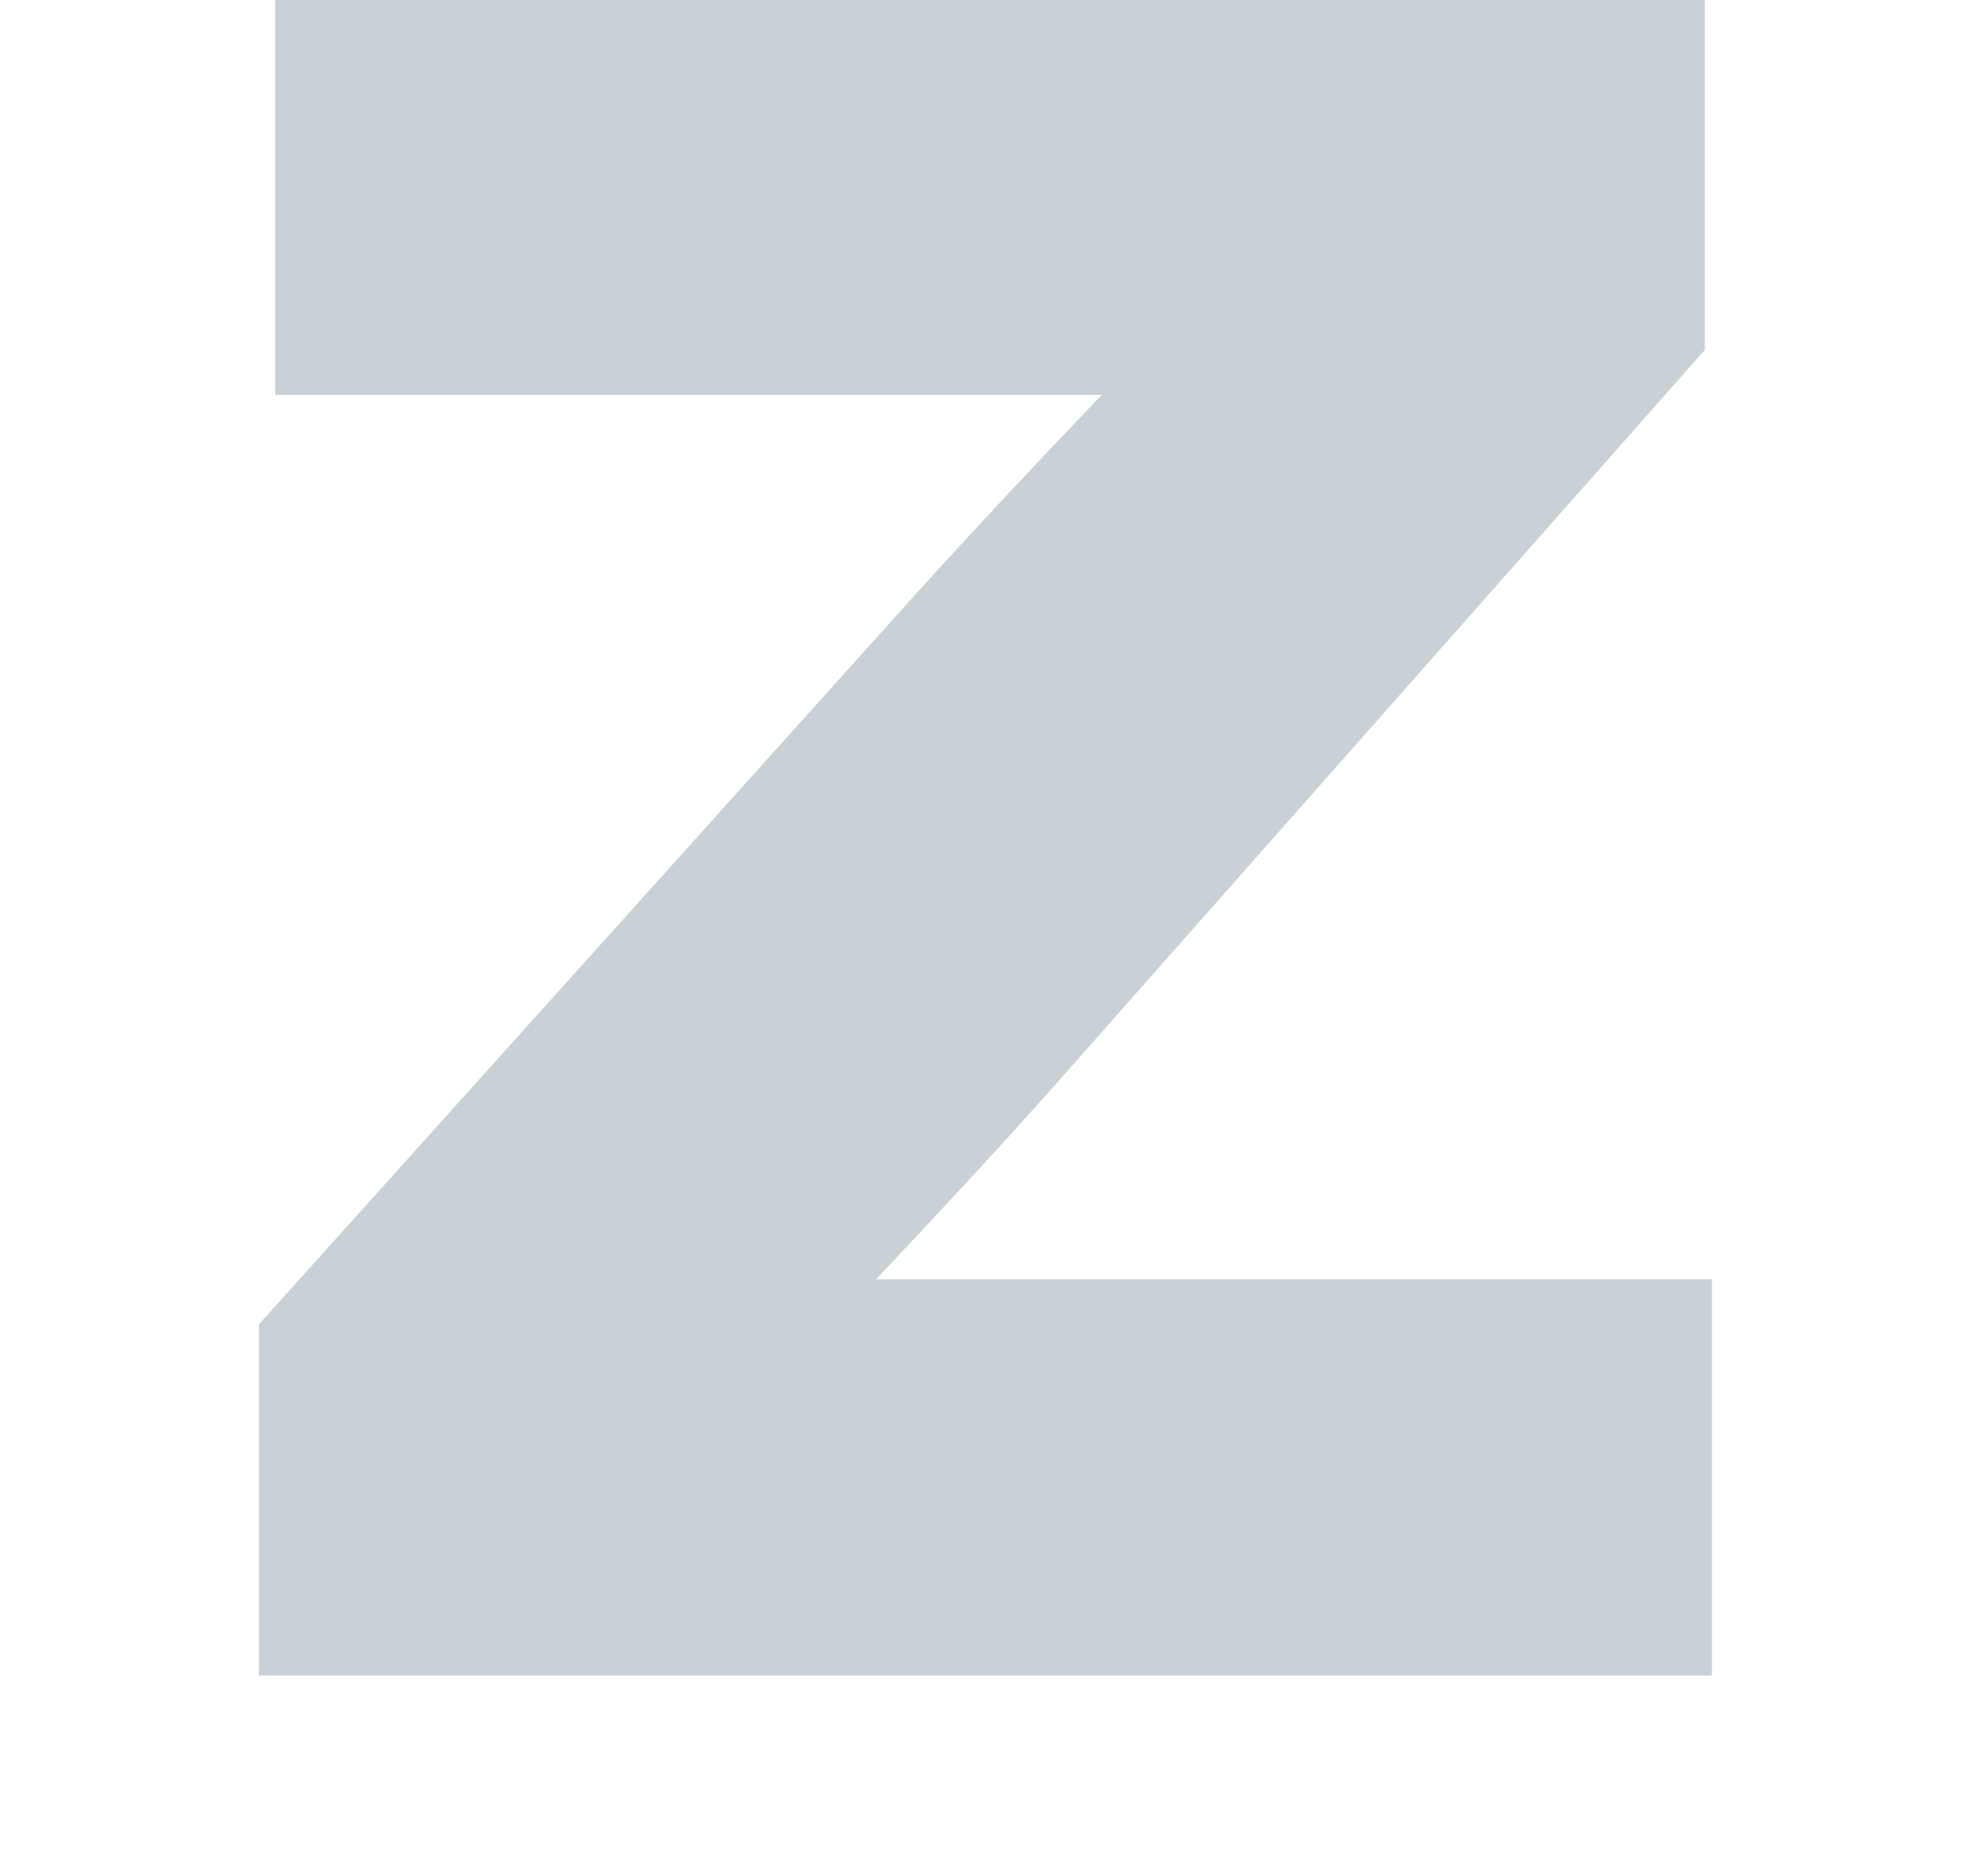
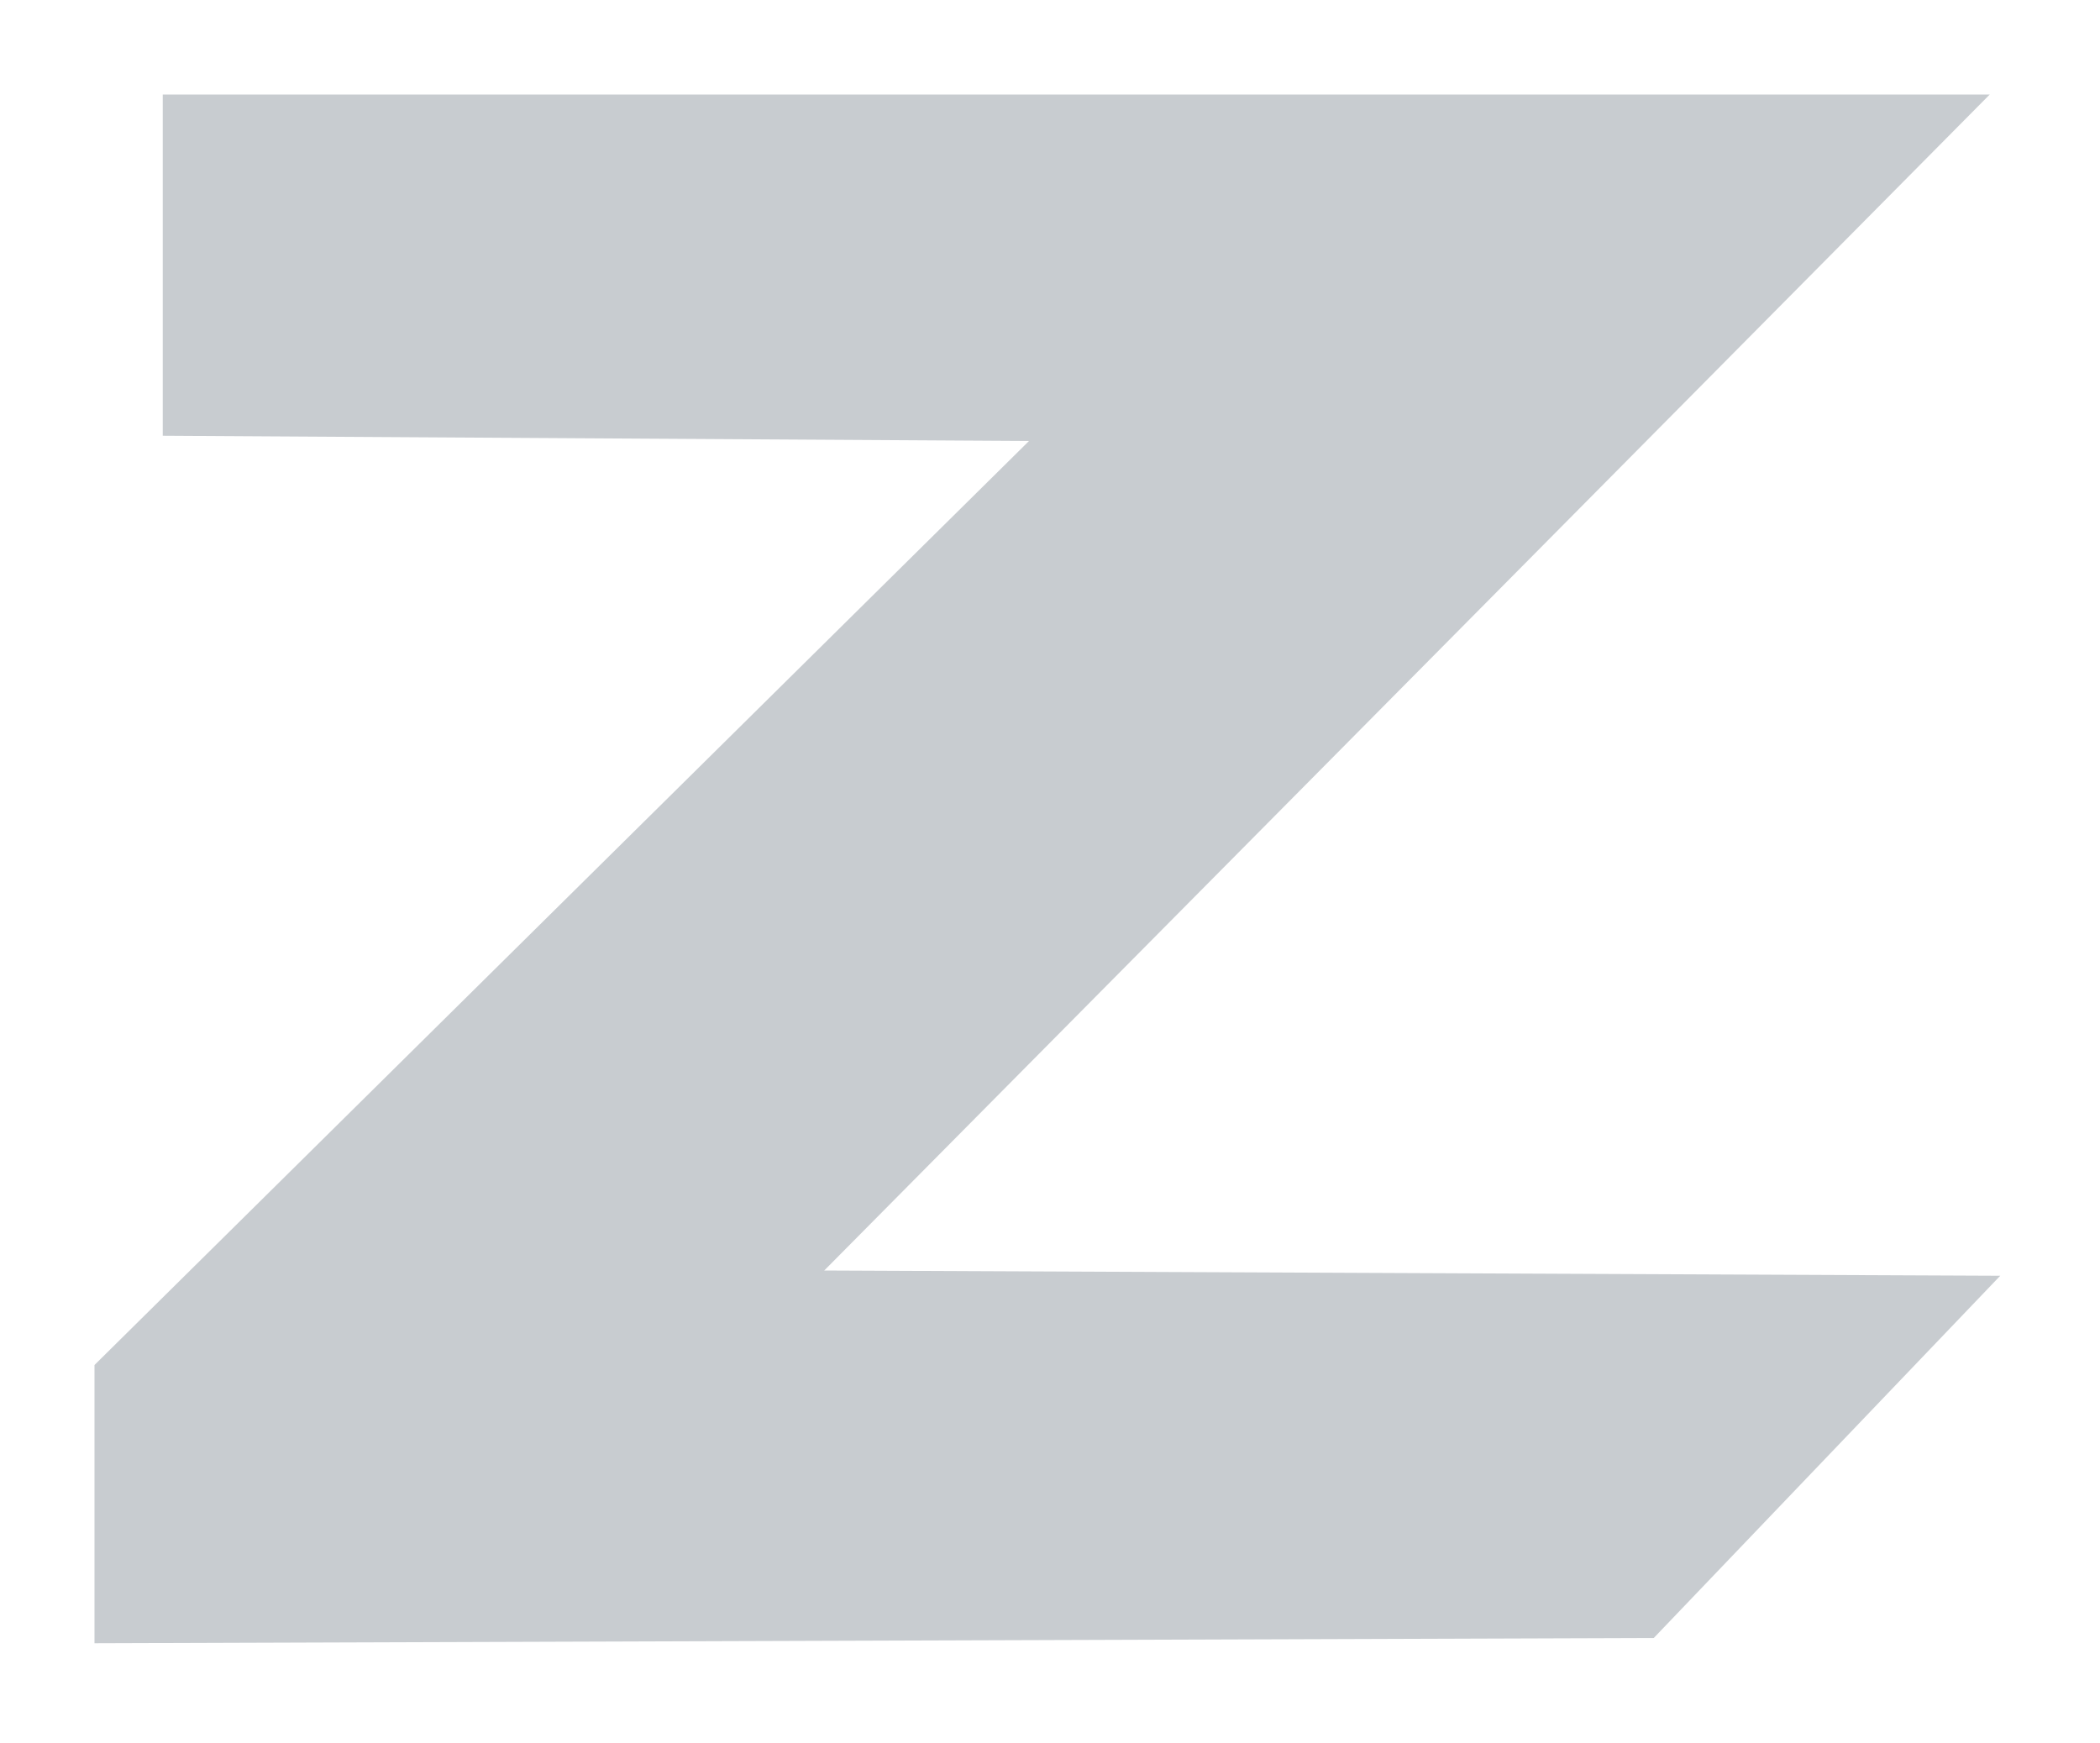
- <svg xmlns="http://www.w3.org/2000/svg" viewBox="0 0 157.6 150" role="img" aria-label="Zugrio Z">
-   <path d="M50 0H1286V352H575C628 411 680 469 730 528L1280 1178V1490H64V1138H767C712 1078 659 1019 607 959L50 312Z" transform="translate(16 134) scale(0.094 -0.09)" fill="#C9D0D6" />
+ <svg xmlns="http://www.w3.org/2000/svg" viewBox="0 0 400 332" role="img" aria-label="Zugrio Z monogram">
+   <path d="M31 18 V83 L196 84 L18 260 V313 L315 312 L381 243 L157 242 L379 18 Z" fill="#C8CCD0" />
</svg>
